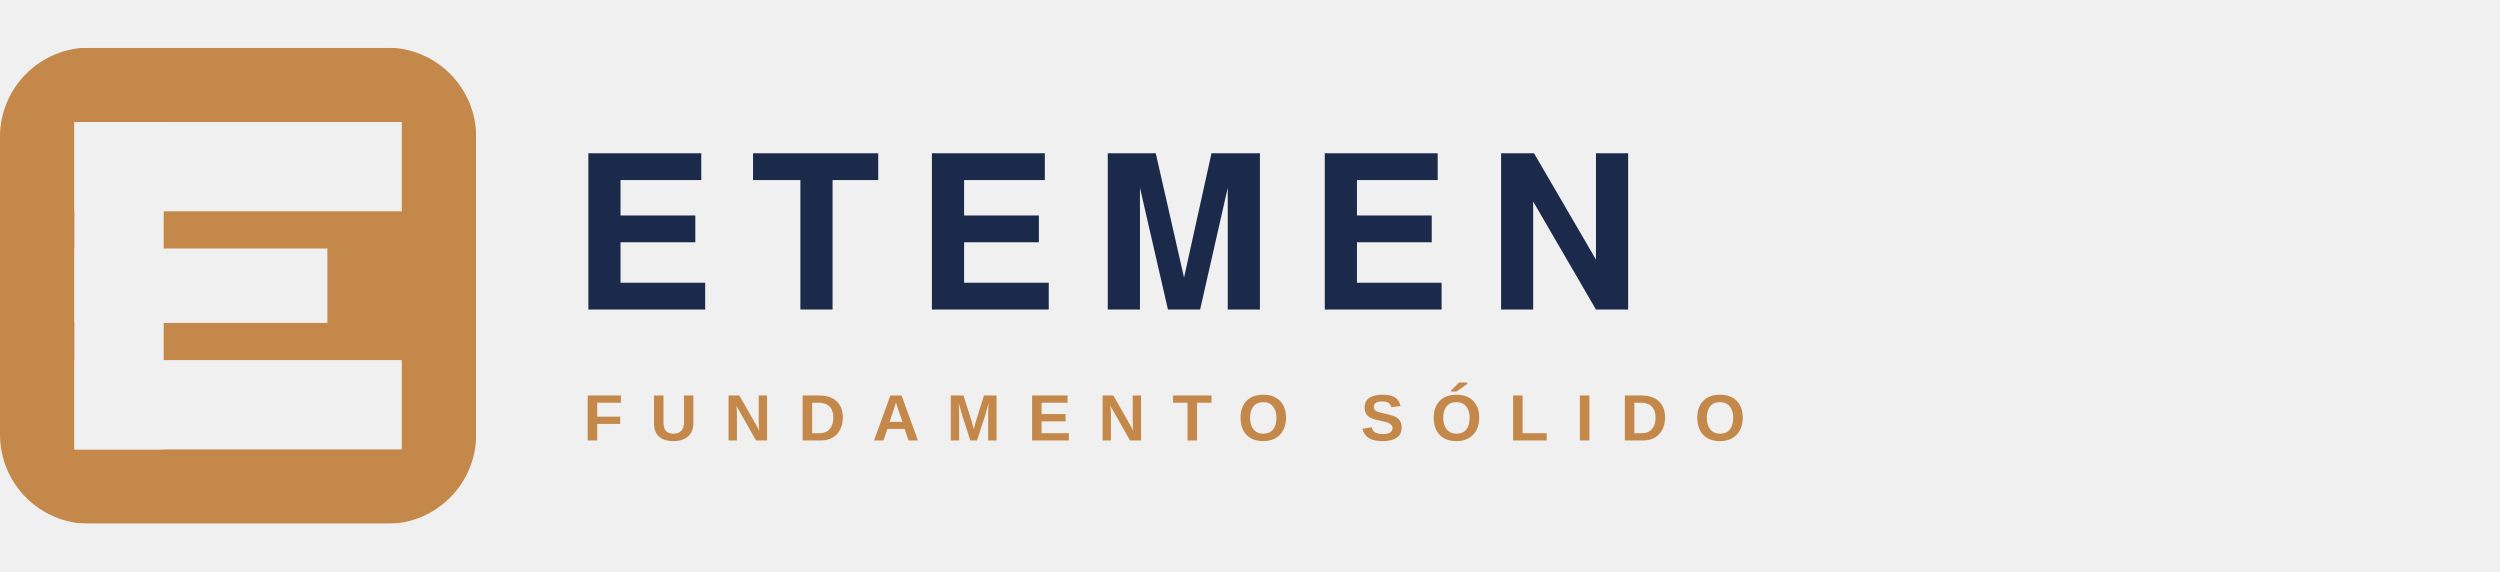
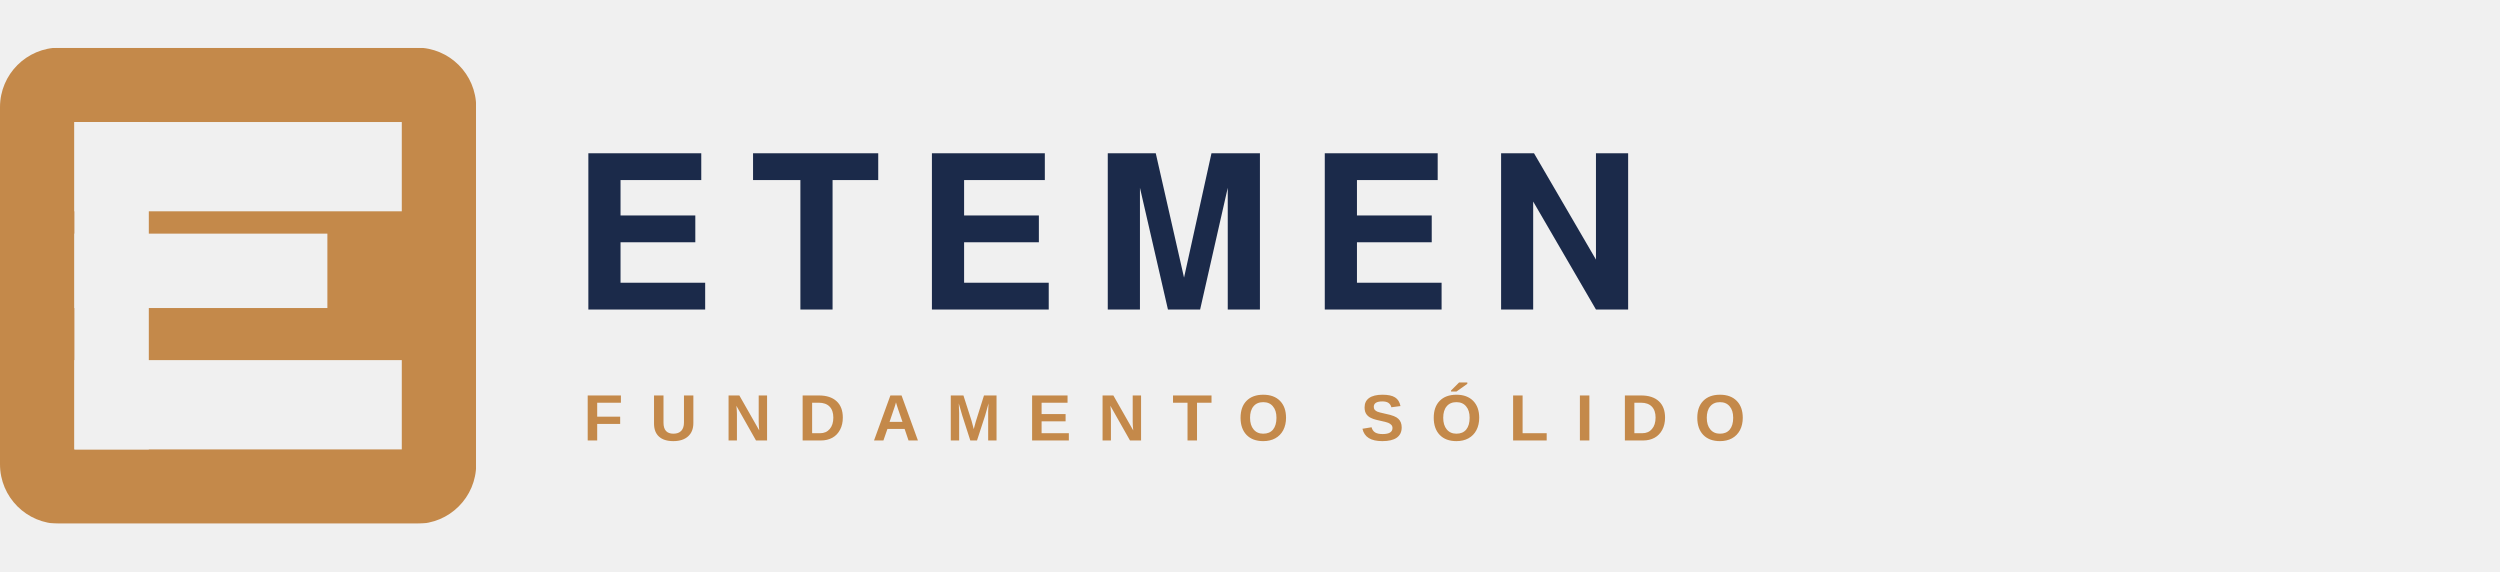
<svg xmlns="http://www.w3.org/2000/svg" viewBox="0 0 420 96" fill="none" role="img" aria-label="ETEMEN — Fundamento sólido">
  <svg x="0" y="8" width="80" height="80" viewBox="0 0 64 64">
    <defs>
      <mask id="e">
        <rect width="64" height="64" fill="white" />
-         <rect x="10" y="10" width="12" height="44" fill="black" />
+         <rect x="10" y="10" width="10" height="44" fill="black" />
        <rect x="10" y="10" width="44" height="12" fill="black" />
-         <rect x="10" y="27" width="34" height="10" fill="black" />
+         <rect x="10" y="25" width="34" height="10" fill="black" />
        <rect x="10" y="42" width="44" height="12" fill="black" />
      </mask>
    </defs>
-     <rect width="64" height="64" rx="12" fill="#C4894A" mask="url(#e)" />
+     <rect width="64" height="64" rx="8" fill="#C4894A" mask="url(#e)" />
  </svg>
  <text x="96" y="52" font-family="Arial Black, Helvetica, Arial, sans-serif" font-size="36" font-weight="900" letter-spacing="6" fill="#1B2A4A">ETEMEN</text>
  <text x="98" y="74" font-family="Arial, Helvetica, sans-serif" font-size="11" font-weight="700" letter-spacing="4.5" fill="#C4894A">FUNDAMENTO SÓLIDO</text>
</svg>
